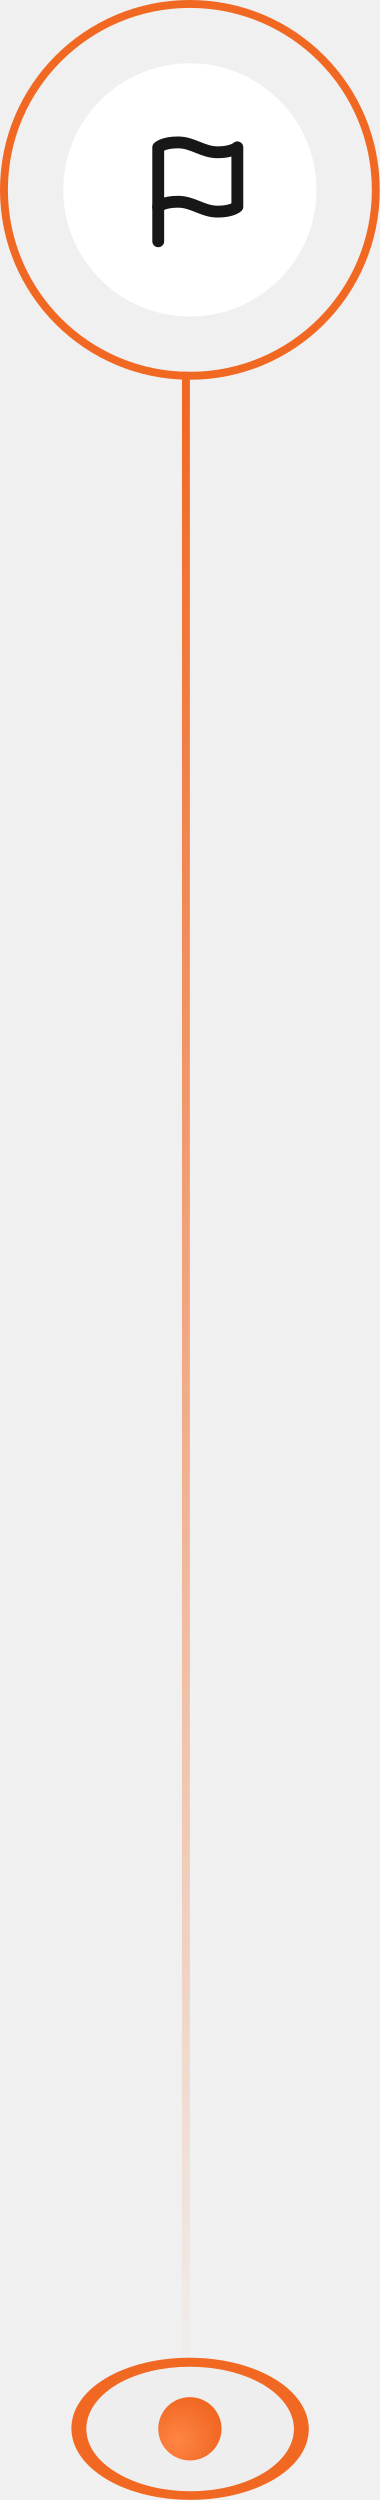
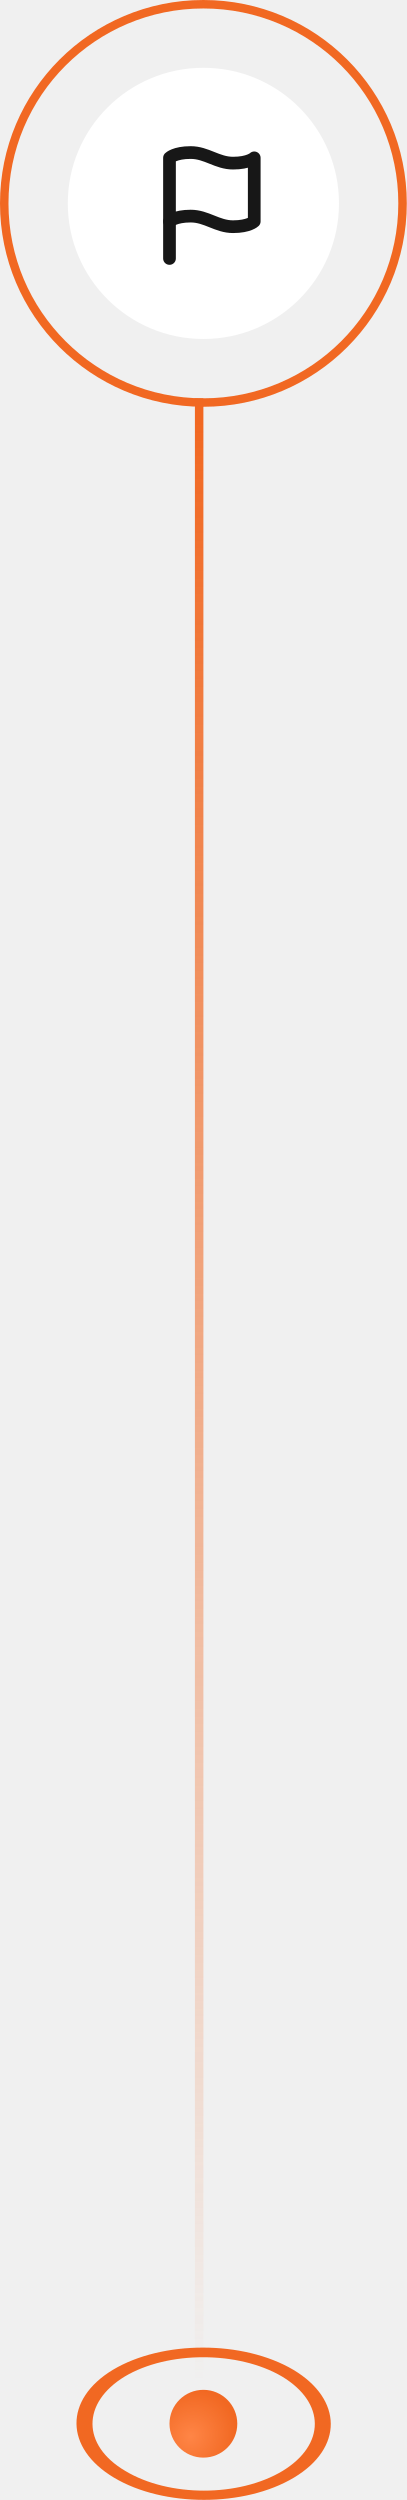
- <svg xmlns="http://www.w3.org/2000/svg" fill="none" height="316" viewBox="0 0 48 316" width="48">
-   <linearGradient id="a" gradientUnits="userSpaceOnUse" x1="23.499" x2="23.499" y1="49.991" y2="303">
+ <svg xmlns="http://www.w3.org/2000/svg" fill="none" height="295" viewBox="0 0 48 295" width="48">
+   <linearGradient id="a" gradientUnits="userSpaceOnUse" x1="23.499" x2="23.499" y1="49.734" y2="281">
    <stop offset="0" stop-color="#f16822" />
    <stop offset="1" stop-color="#f16822" stop-opacity="0" />
  </linearGradient>
-   <radialGradient id="b" cx="0" cy="0" gradientTransform="matrix(3.500003 -4.500001 4.097298 3.186789 22.5 308.5)" gradientUnits="userSpaceOnUse" r="1">
+   <radialGradient id="b" cx="0" cy="0" gradientTransform="matrix(3.500003 -4.500001 4.097298 3.186789 22.5 287.5)" gradientUnits="userSpaceOnUse" r="1">
    <stop offset="0" stop-color="#ff8546" />
    <stop offset="1" stop-color="#f16822" />
  </radialGradient>
  <clipPath id="c">
-     <path d="m9 298h30v18h-30z" />
+     <path d="m9 277h30v18h-30z" />
  </clipPath>
  <circle cx="24" cy="24" r="23.5" stroke="#f16822" />
  <circle cx="24" cy="24" fill="#fff" r="16" />
-   <path d="m23.5 47v256" stroke="url(#a)" />
+   <path d="m23.5 47v234" stroke="url(#a)" />
  <g clip-path="url(#c)">
-     <path d="m37.114 307.051c.013-4.334-5.839-7.863-13.07-7.883s-13.104 3.477-13.116 7.81c-.013 4.334 5.839 7.863 13.07 7.883s13.104-3.477 13.116-7.81z" fill="#eee" />
-     <path d="m34.615 300.637c5.847 3.495 5.911 9.231.064 12.726-5.847 3.494-15.381 3.494-21.229 0-5.847-3.495-5.911-9.231-.127-12.726 5.848-3.494 15.381-3.494 21.292 0zm-19.831 11.934c5.148 3.099 13.411 3.099 18.559 0 5.085-3.098 5.085-8.044-.064-11.142-5.148-3.033-13.475-3.033-18.559 0-5.085 3.098-5.085 8.109.064 11.142z" fill="#f16822" />
+     <path d="m37.114 286.051c.013-4.334-5.839-7.863-13.07-7.883s-13.104 3.477-13.116 7.81c-.013 4.334 5.839 7.863 13.07 7.883s13.104-3.477 13.116-7.81z" />
+     <path d="m34.615 279.637c5.847 3.495 5.911 9.231.064 12.726-5.847 3.494-15.381 3.494-21.229 0-5.847-3.495-5.911-9.231-.127-12.726 5.848-3.494 15.381-3.494 21.292 0zm-19.831 11.934c5.148 3.099 13.411 3.099 18.559 0 5.085-3.098 5.085-8.044-.064-11.142-5.148-3.033-13.475-3.033-18.559 0-5.085 3.098-5.085 8.109.064 11.142z" fill="#f16822" />
  </g>
-   <circle cx="24" cy="307" fill="url(#b)" r="4" />
+   <circle cx="24" cy="286" fill="url(#b)" r="4" />
  <g stroke="#171717" stroke-linecap="round" stroke-linejoin="round" stroke-width="1.5">
    <path d="m20 26.125s.625-.625 2.5-.625 3.125 1.25 5 1.25 2.5-.625 2.5-.625v-7.5s-.625.625-2.5.625-3.125-1.25-5-1.25-2.5.625-2.5.625z" />
    <path d="m20 30.5v-4.375" />
  </g>
</svg>
